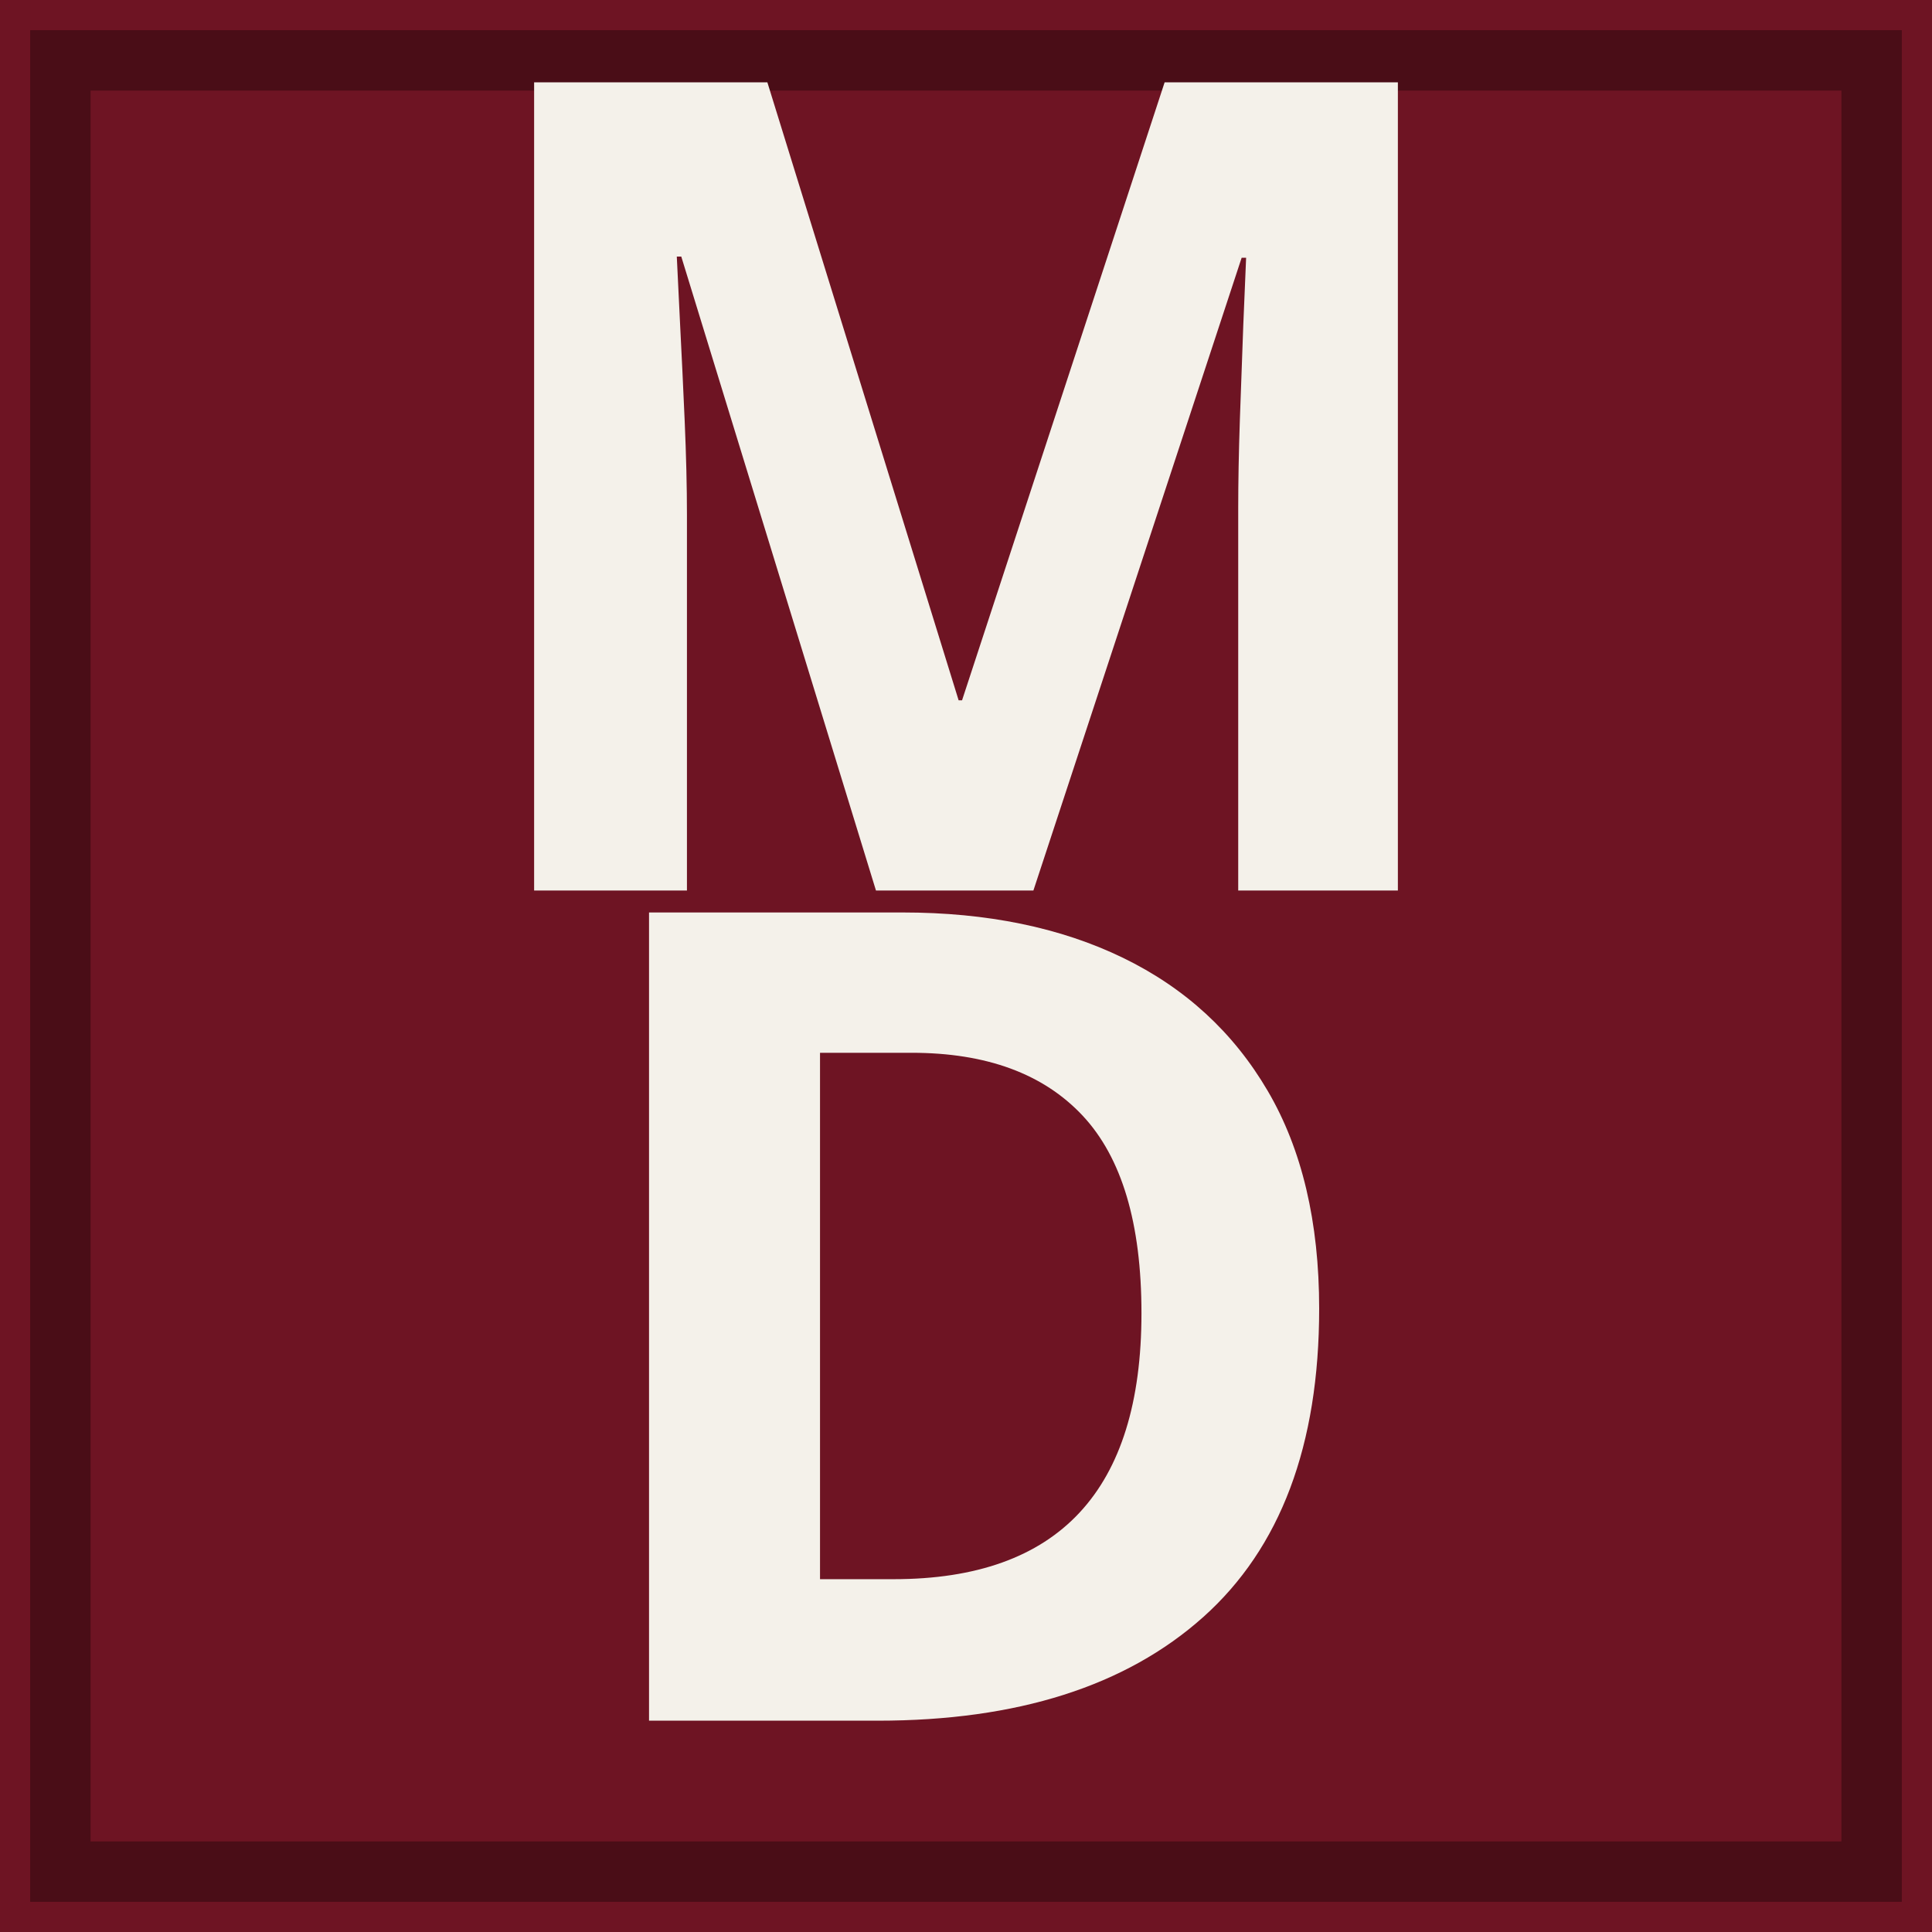
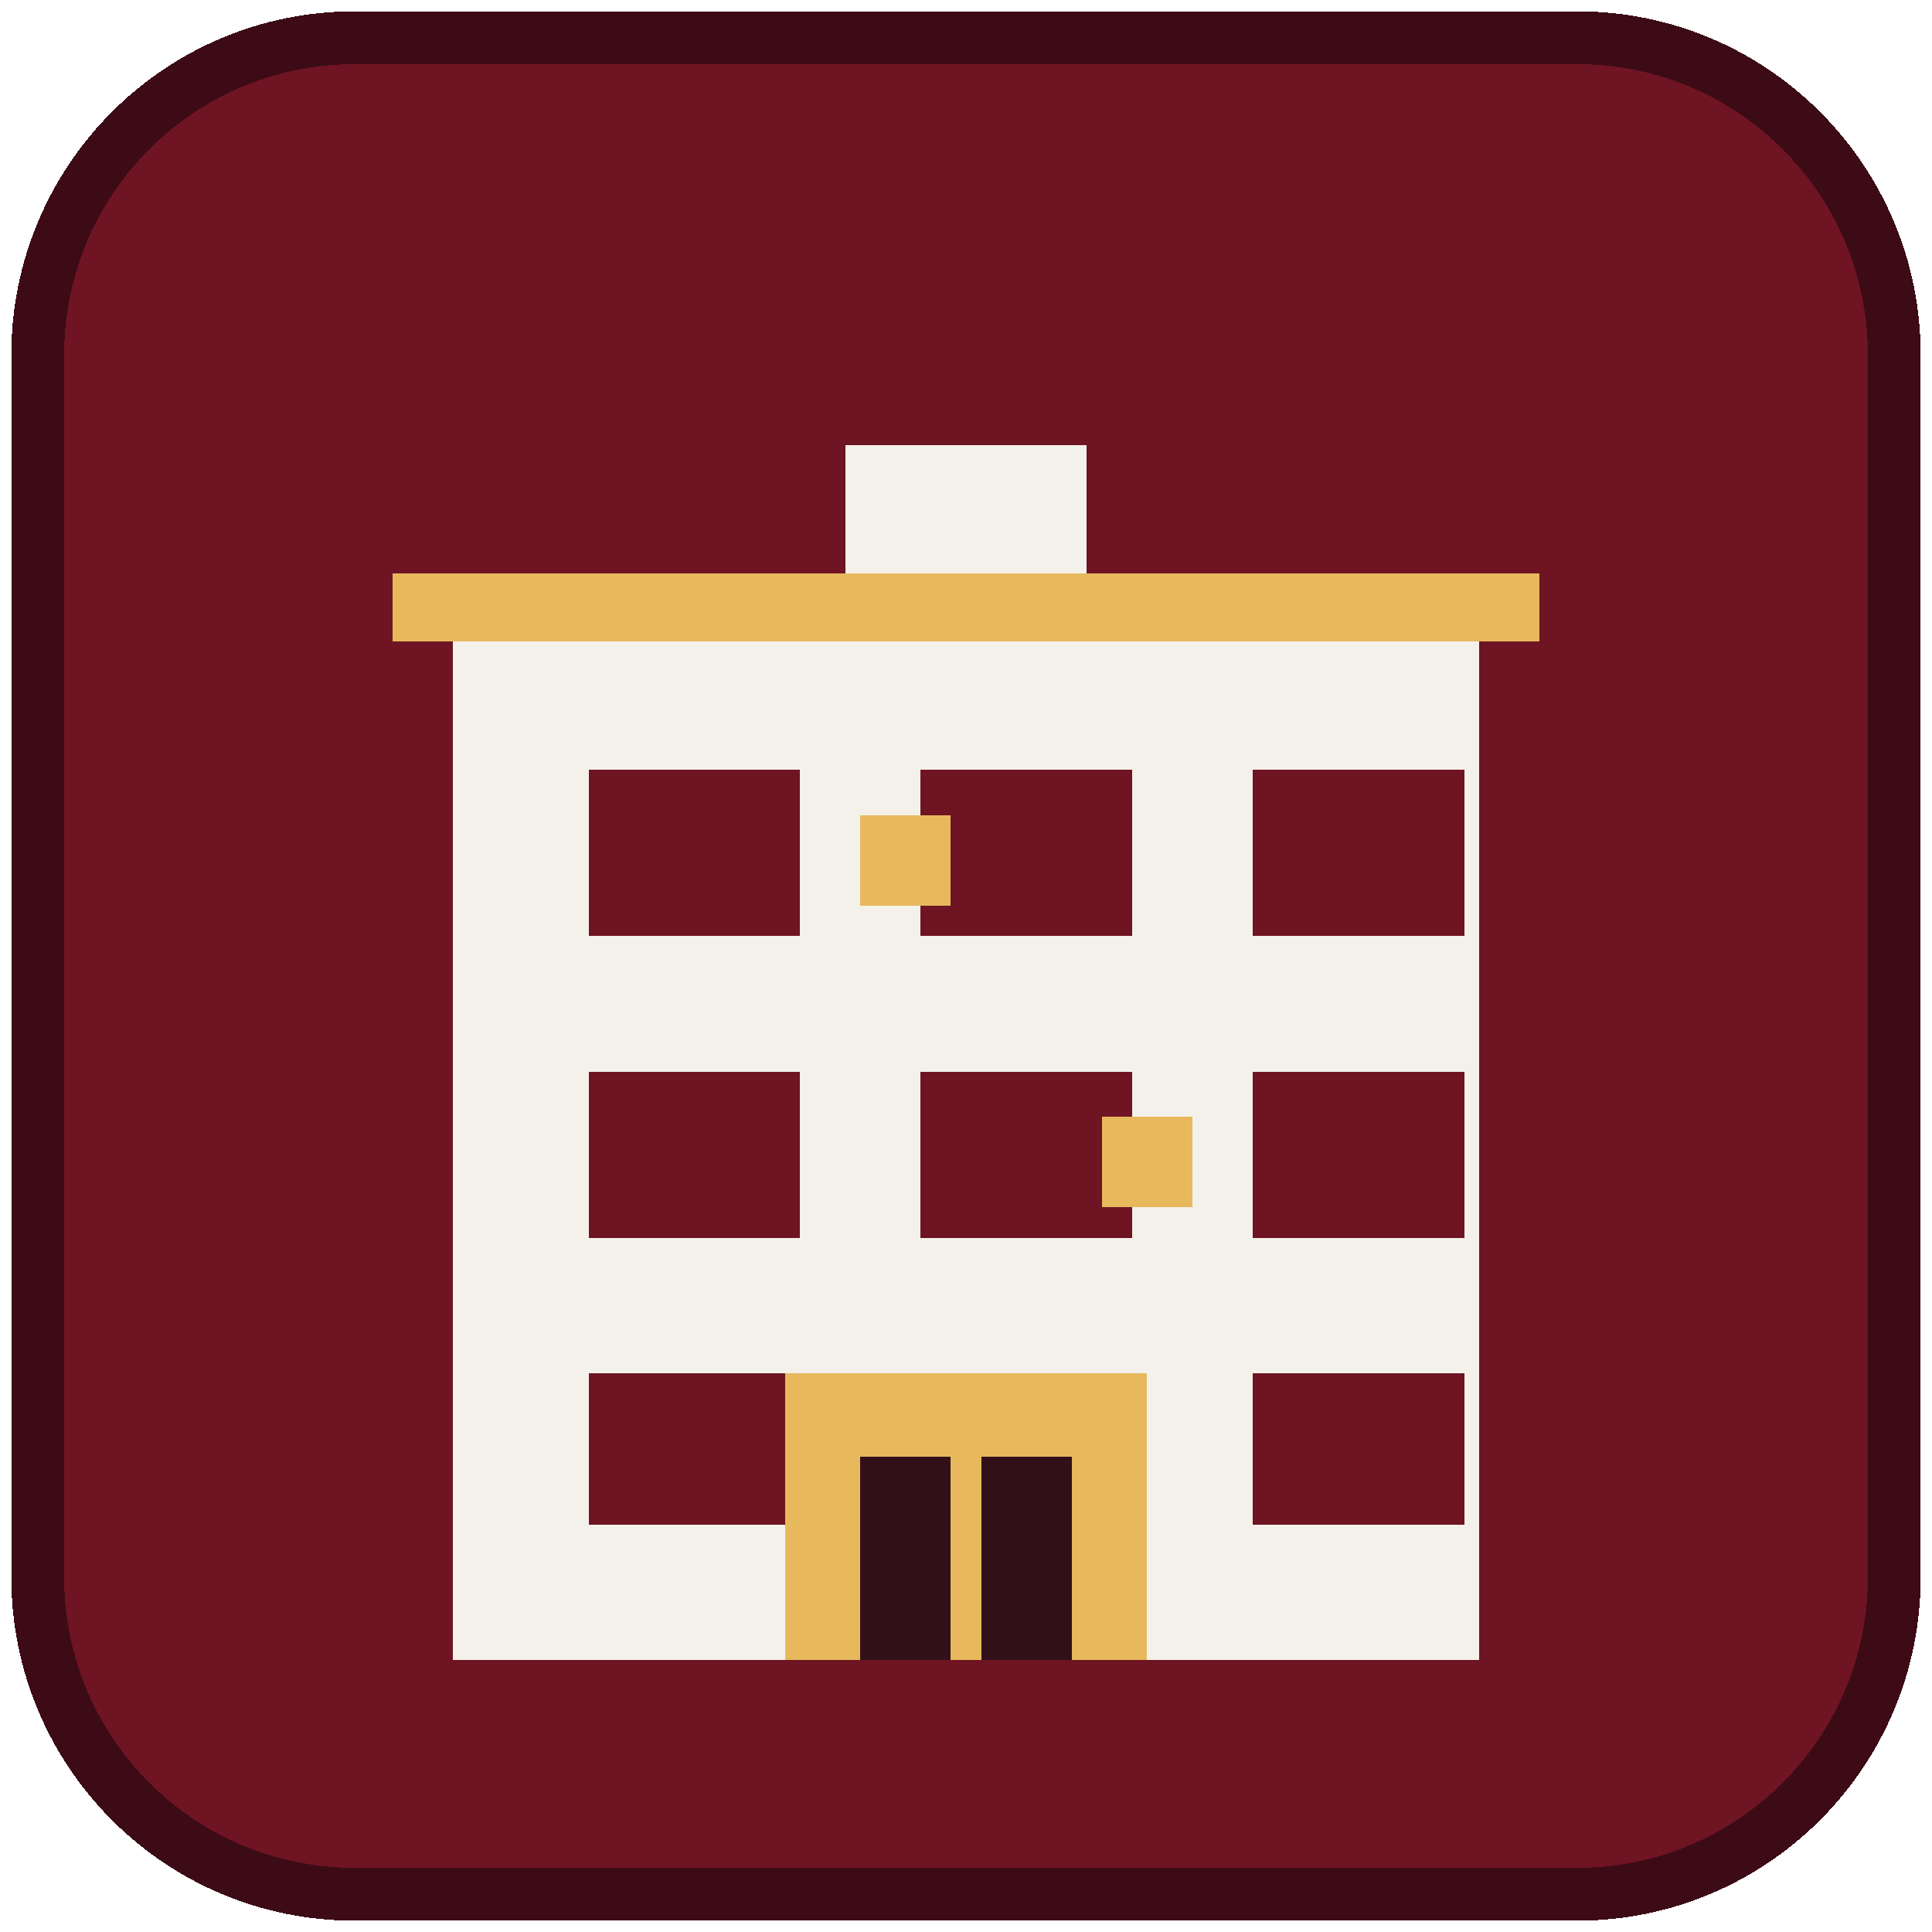
- <svg xmlns="http://www.w3.org/2000/svg" width="256" height="256" viewBox="0 0 256 256" role="img" aria-label="Munder Difflin mark">
-   <defs>
-     <style>
-       .m { font-family: Impact, "Anton", "Arial Narrow", sans-serif; font-weight: 900; fill: #F4F1EA; }
-     </style>
-   </defs>
-   <rect x="0" y="0" width="256" height="256" rx="0" fill="#6E1423" />
-   <rect x="8" y="8" width="240" height="240" fill="none" stroke="#4A0D17" stroke-width="8" />
-   <text class="m" x="128" y="118" text-anchor="middle" font-size="150" textLength="170" lengthAdjust="spacingAndGlyphs">M</text>
-   <text class="m" x="128" y="228" text-anchor="middle" font-size="150" textLength="170" lengthAdjust="spacingAndGlyphs">D</text>
+ <svg xmlns="http://www.w3.org/2000/svg" width="1024" height="1024" viewBox="0 0 1024 1024" shape-rendering="crispEdges">
+   <rect x="20" y="20" width="984" height="984" rx="168" fill="#6E1423" stroke="#3C0B16" stroke-width="28" />
+   <path fill="#F4F1EA" d="M240 880V340h544v540H240zm72-472v88h112v-88H312zm0 160v88h112v-88H312zm0 160v80h112v-80H312zm176-320v88h112v-88H488zm0 160v88h112v-88H488zm0 160v80h112v-80H488zm176-320v88h112v-88H664zm0 160v88h112v-88H664zm0 160v80h112v-80H664z" />
+   <path fill="#E7B95C" d="M416 880V728h192v152H416zm40-448h48v48h-48zm128 160h48v48h-48z" />
+   <path fill="#32101A" d="M456 772h48v108h-48zm64 0h48v108h-48z" />
+   <rect x="208" y="304" width="608" height="36" fill="#E7B95C" />
+   <path fill="#F4F1EA" d="M448 236h128v68H448z" />
</svg>
